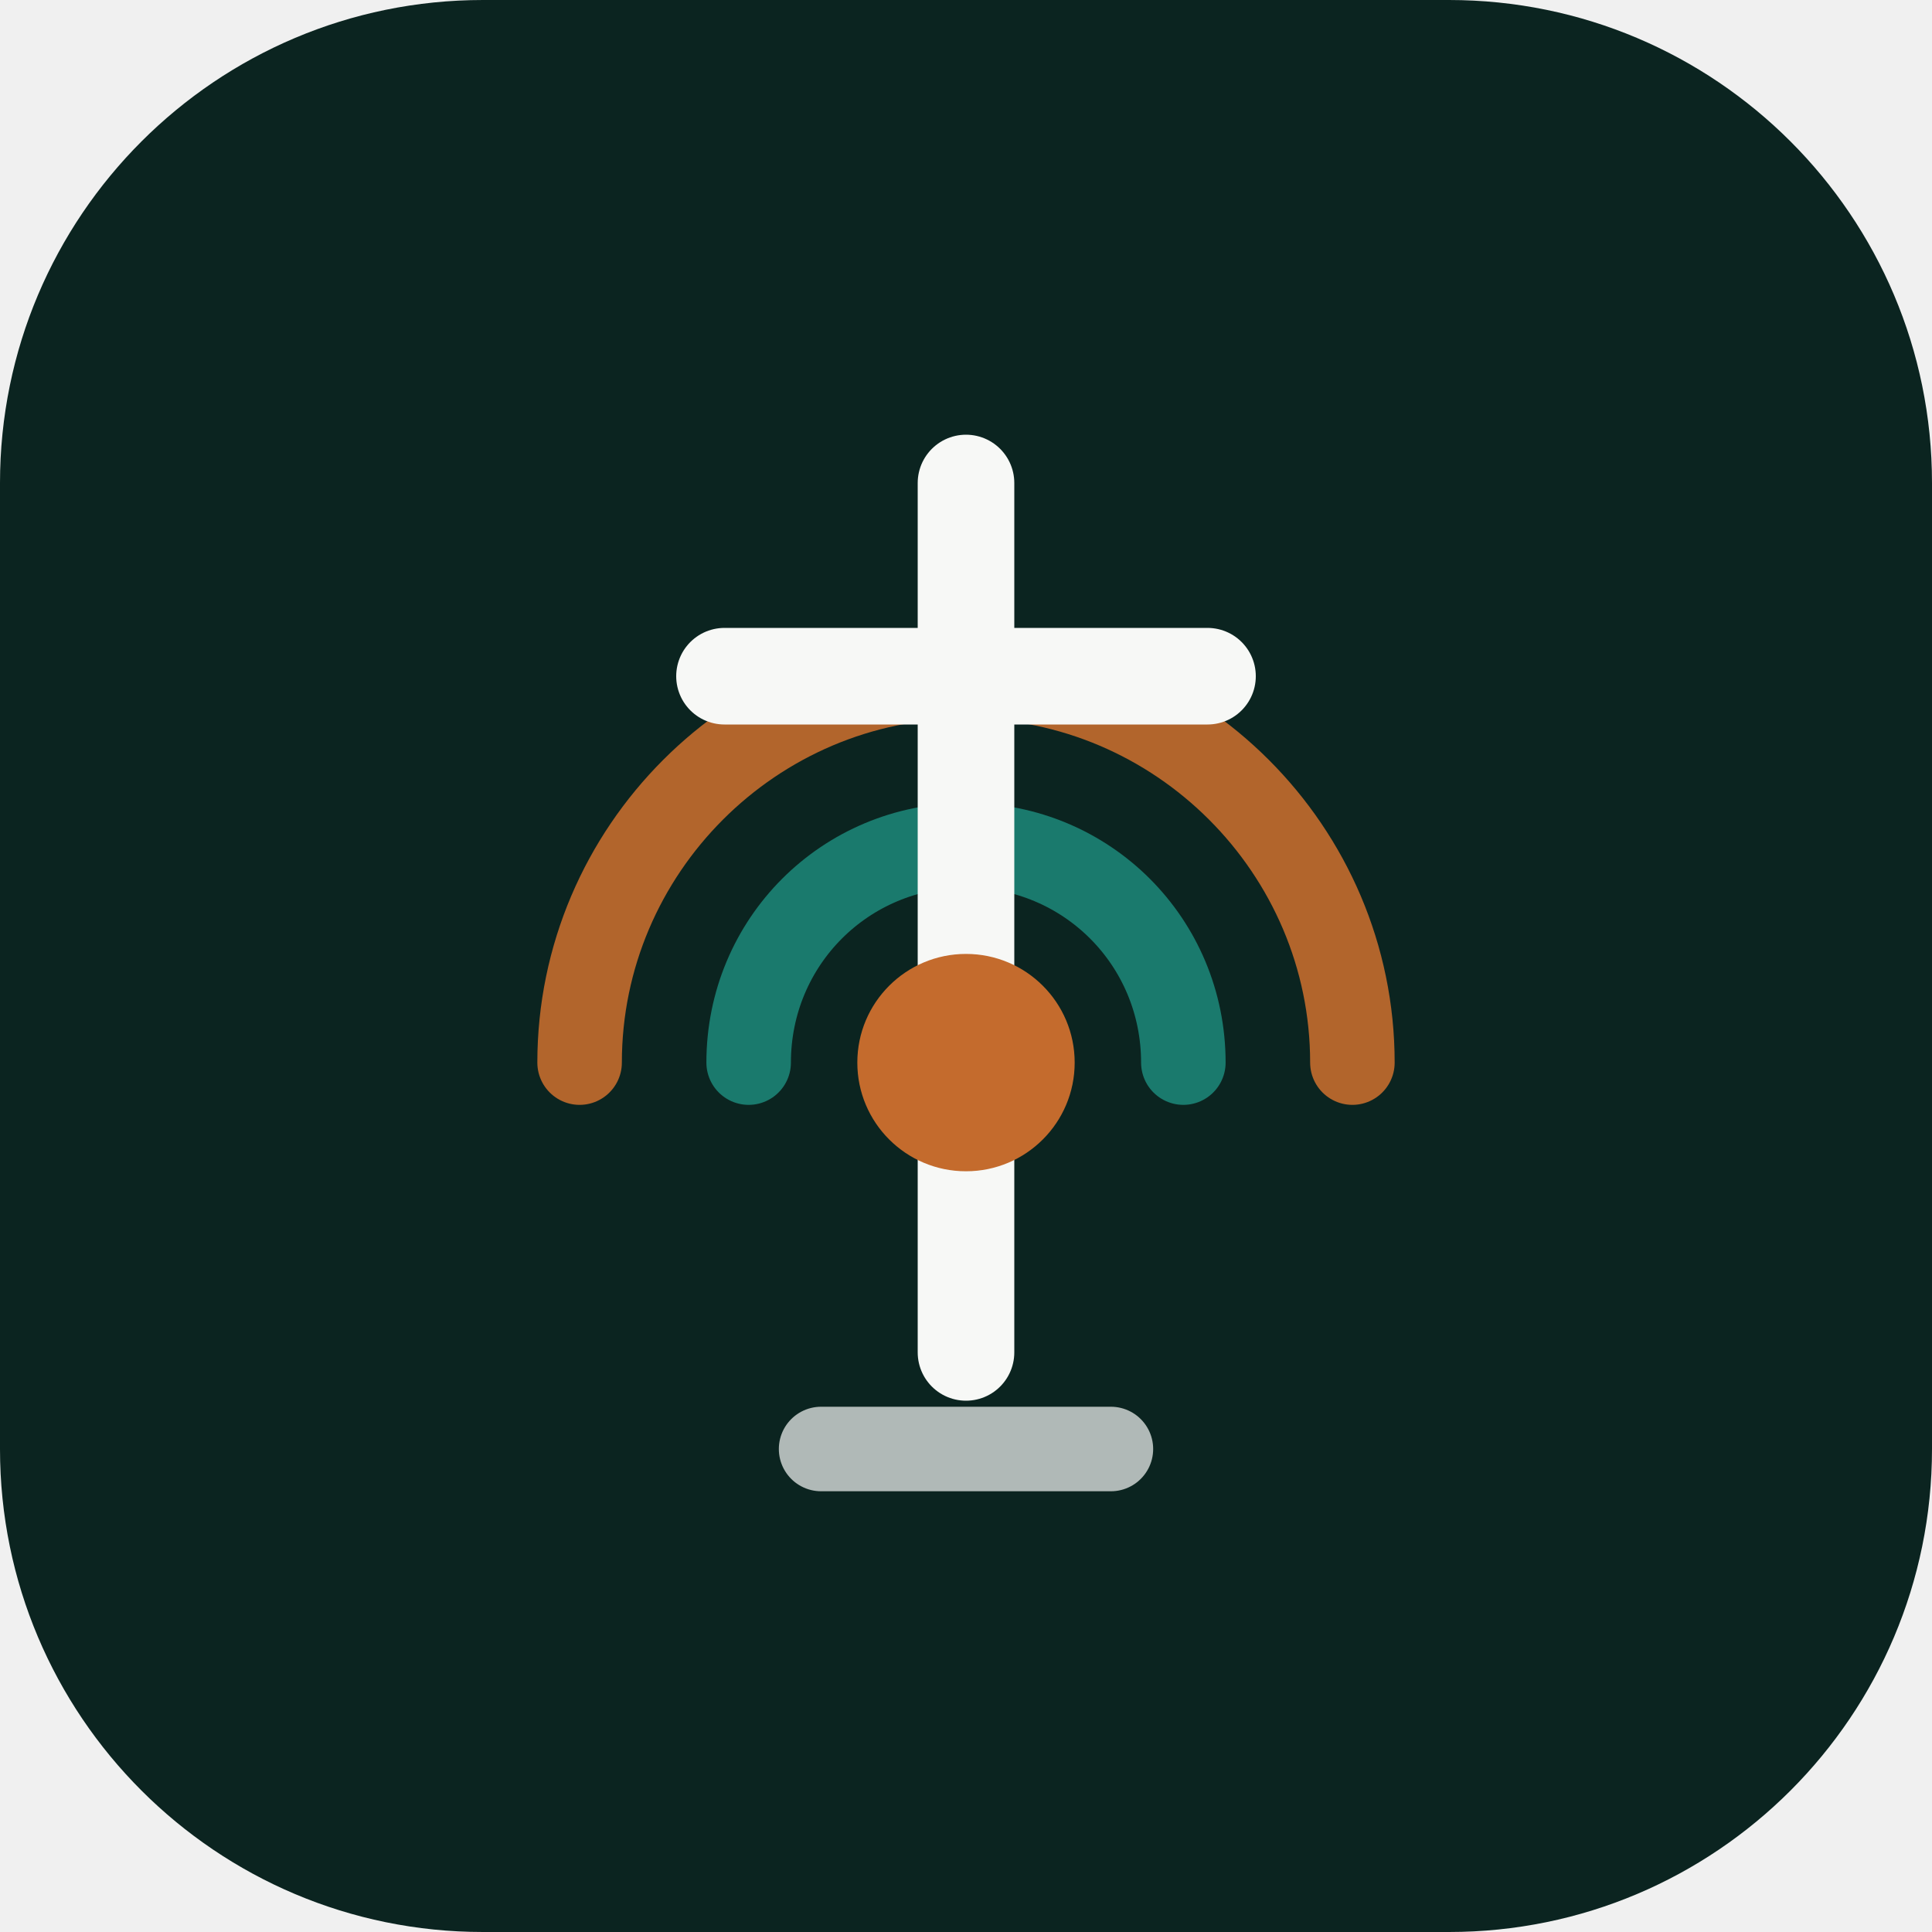
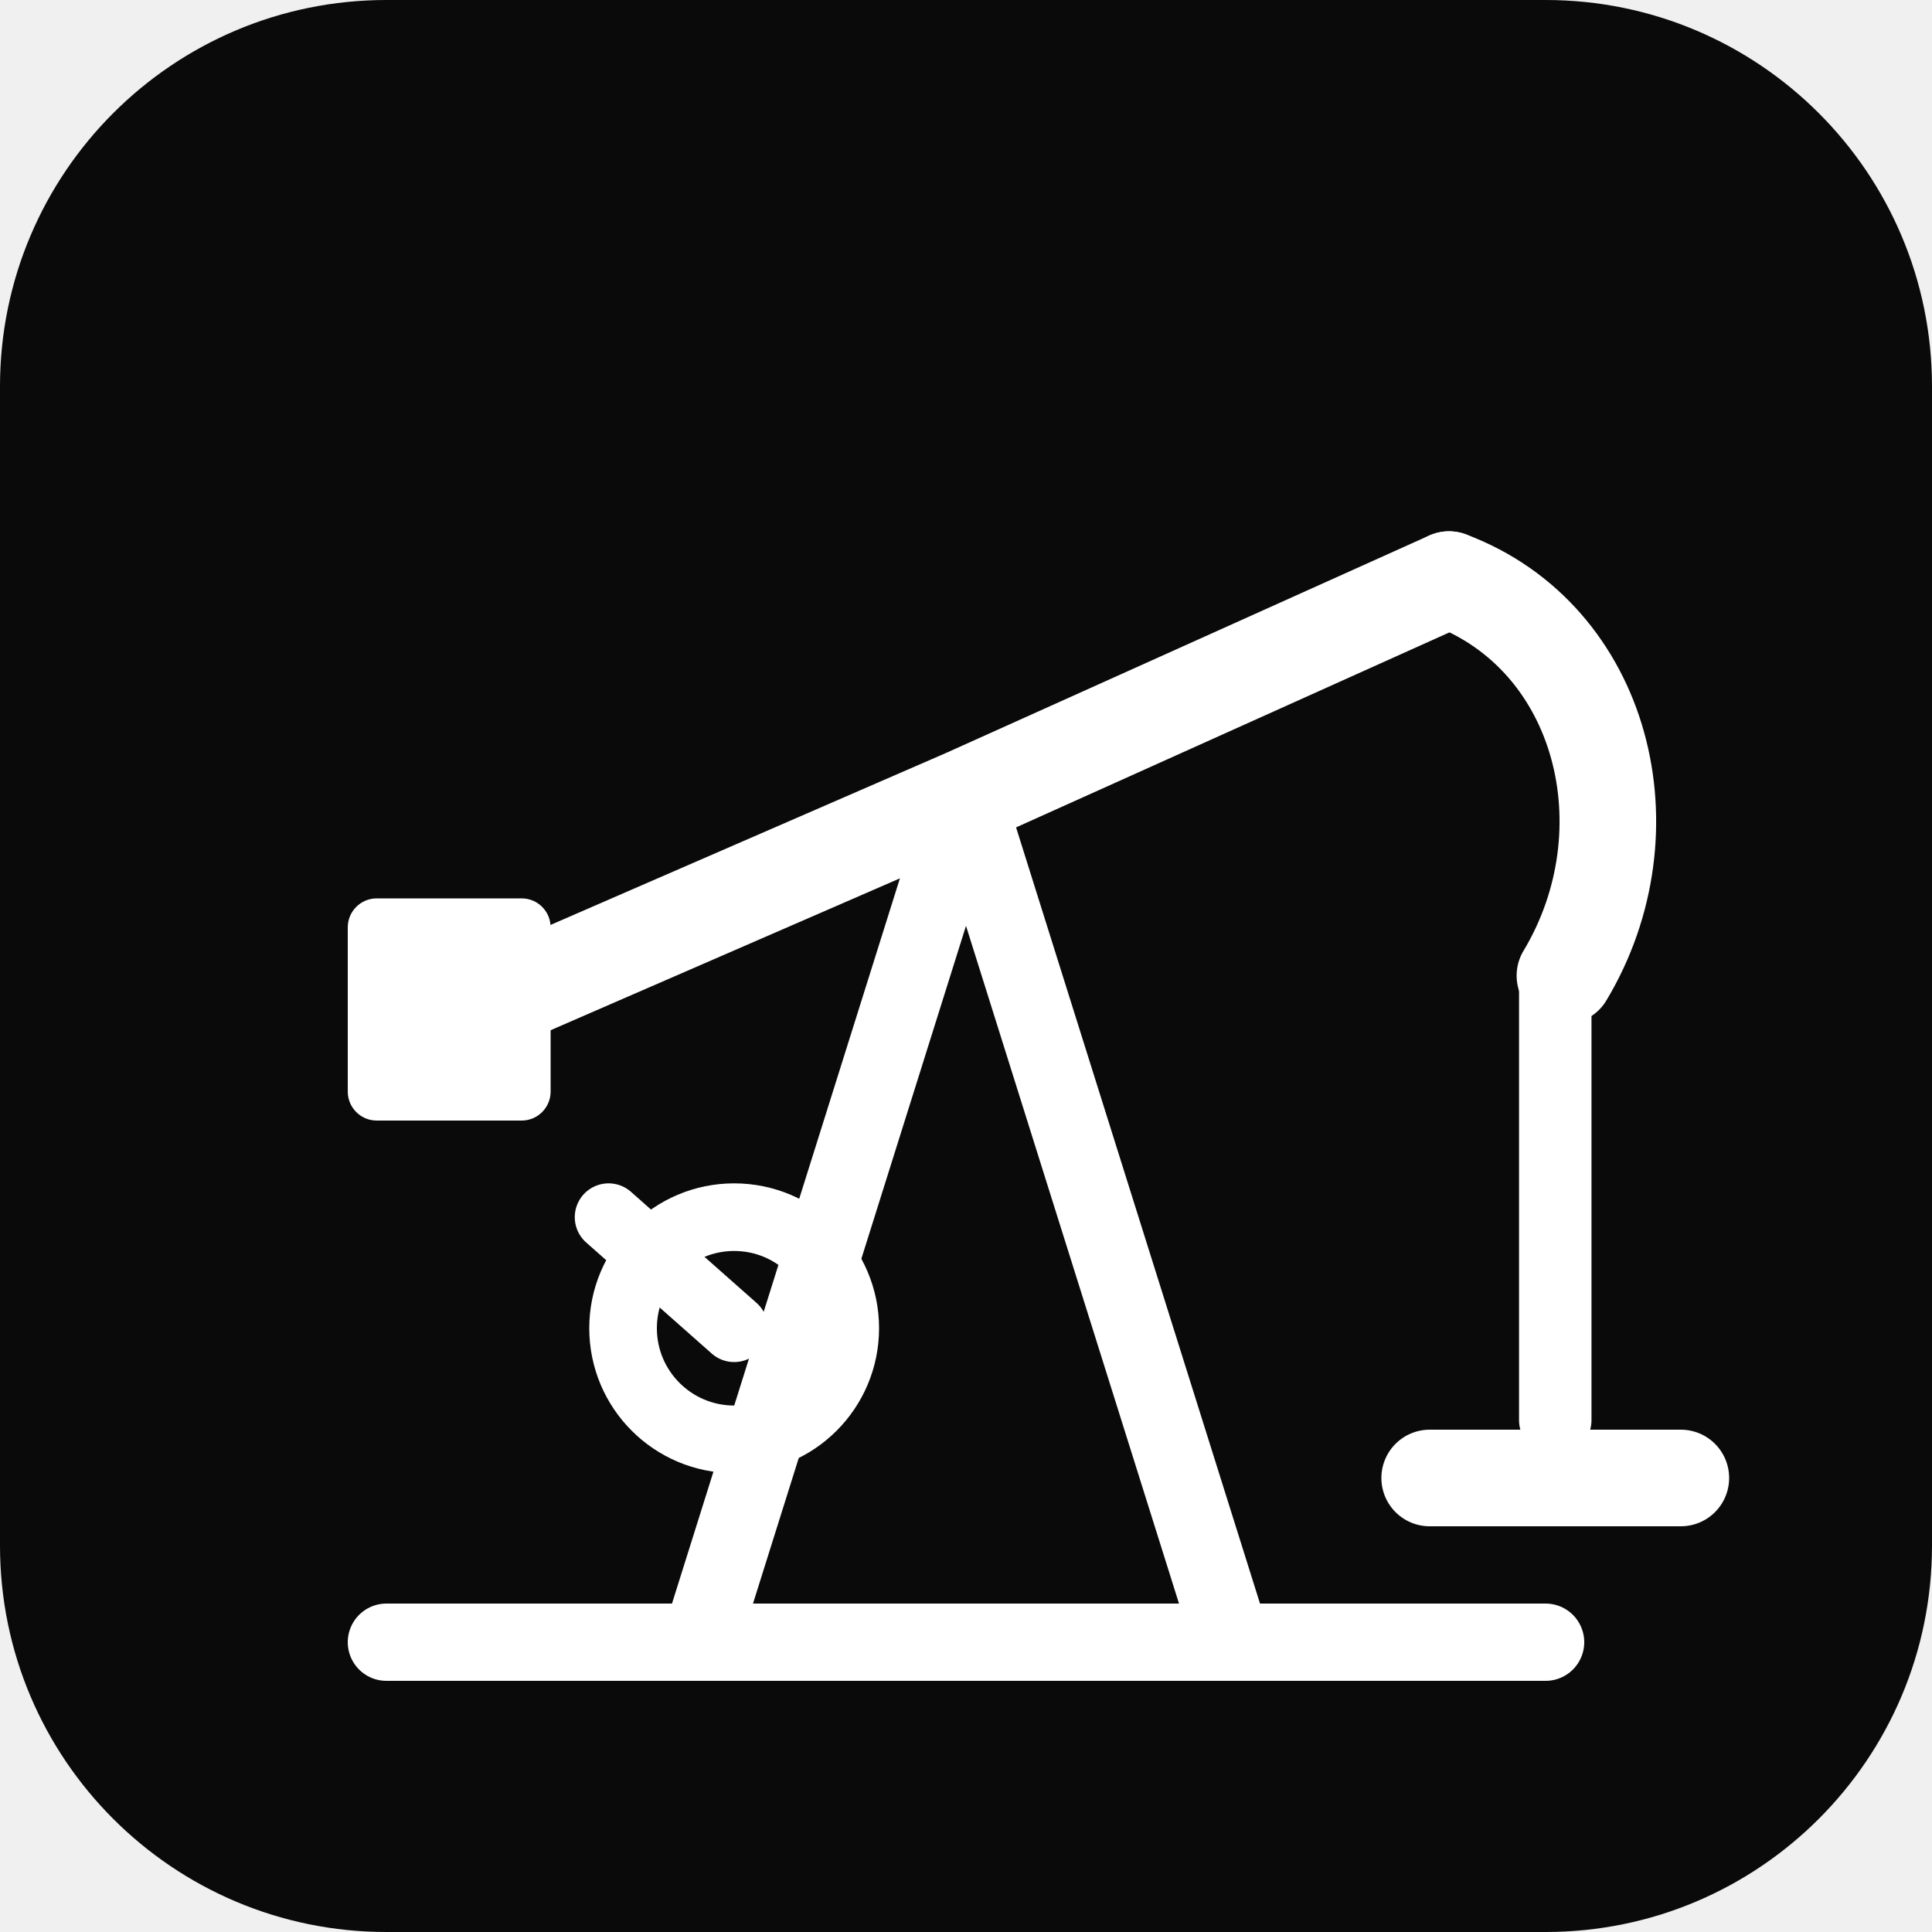
<svg xmlns="http://www.w3.org/2000/svg" viewBox="0 0 40 40" fill="none">
-   <rect width="40" height="40" rx="10" fill="#0b2420" />
-   <path d="M12 22c0-4.4 3.6-8 8-8s8 3.6 8 8" stroke="#c46b2d" stroke-width="1.75" stroke-linecap="round" opacity="0.9" />
-   <path d="M15.5 22c0-2.5 2-4.5 4.5-4.5s4.5 2 4.5 4.5" stroke="#1a7a6d" stroke-width="1.75" stroke-linecap="round" />
-   <path d="M20 10v18" stroke="#f7f8f6" stroke-width="2" stroke-linecap="round" />
-   <path d="M15 14h10" stroke="#f7f8f6" stroke-width="2" stroke-linecap="round" />
-   <circle cx="20" cy="22" r="2.25" fill="#c46b2d" />
-   <path d="M17 30h6" stroke="#f7f8f6" stroke-width="1.75" stroke-linecap="round" opacity="0.7" />
+   <rect width="40" height="40" rx="8" fill="#0a0a0a" />
+   <path d="M8 34h24" stroke="#fff" stroke-width="1.6" stroke-linecap="round" />
+   <path d="M14.5 34 20 16.5 25.5 34" stroke="#fff" stroke-width="1.6" stroke-linejoin="round" stroke-linecap="round" />
+   <path d="M8.5 21.5 20 16.5 30 12" stroke="#fff" stroke-width="2" stroke-linecap="round" stroke-linejoin="round" />
+   <path d="M30 12c3.2 1.2 4.2 5.2 2.4 8.2" stroke="#fff" stroke-width="2" stroke-linecap="round" />
+   <path d="M32.2 20.2v9.2" stroke="#fff" stroke-width="1.5" stroke-linecap="round" />
+   <path d="M29.6 30.6h5.2" stroke="#fff" stroke-width="2" stroke-linecap="round" />
+   <rect x="7.2" y="18.6" width="4.2" height="4.6" rx="0.6" fill="#fff" />
+   <circle cx="15.2" cy="27.5" r="2.3" stroke="#fff" stroke-width="1.4" />
+   <path d="M15.2 27.5 12.6 25.2" stroke="#fff" stroke-width="1.4" stroke-linecap="round" />
</svg>
